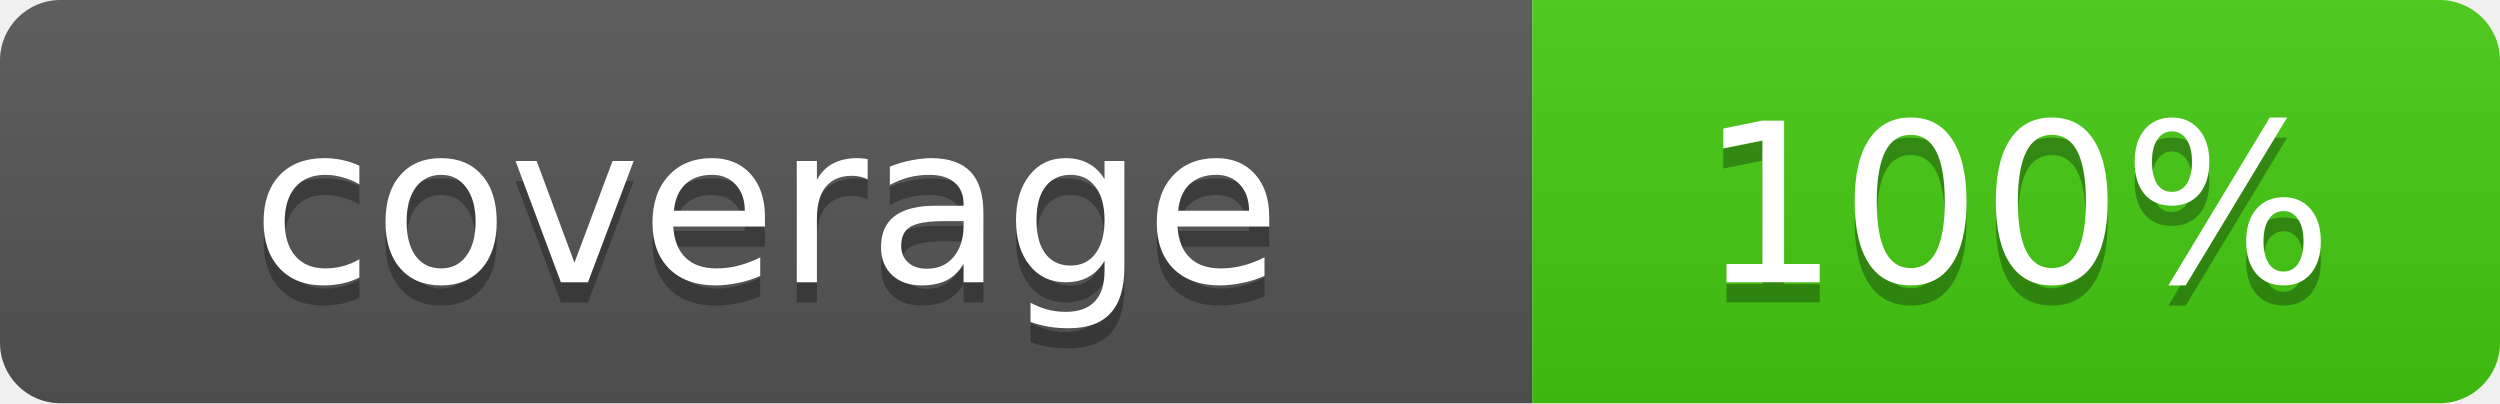
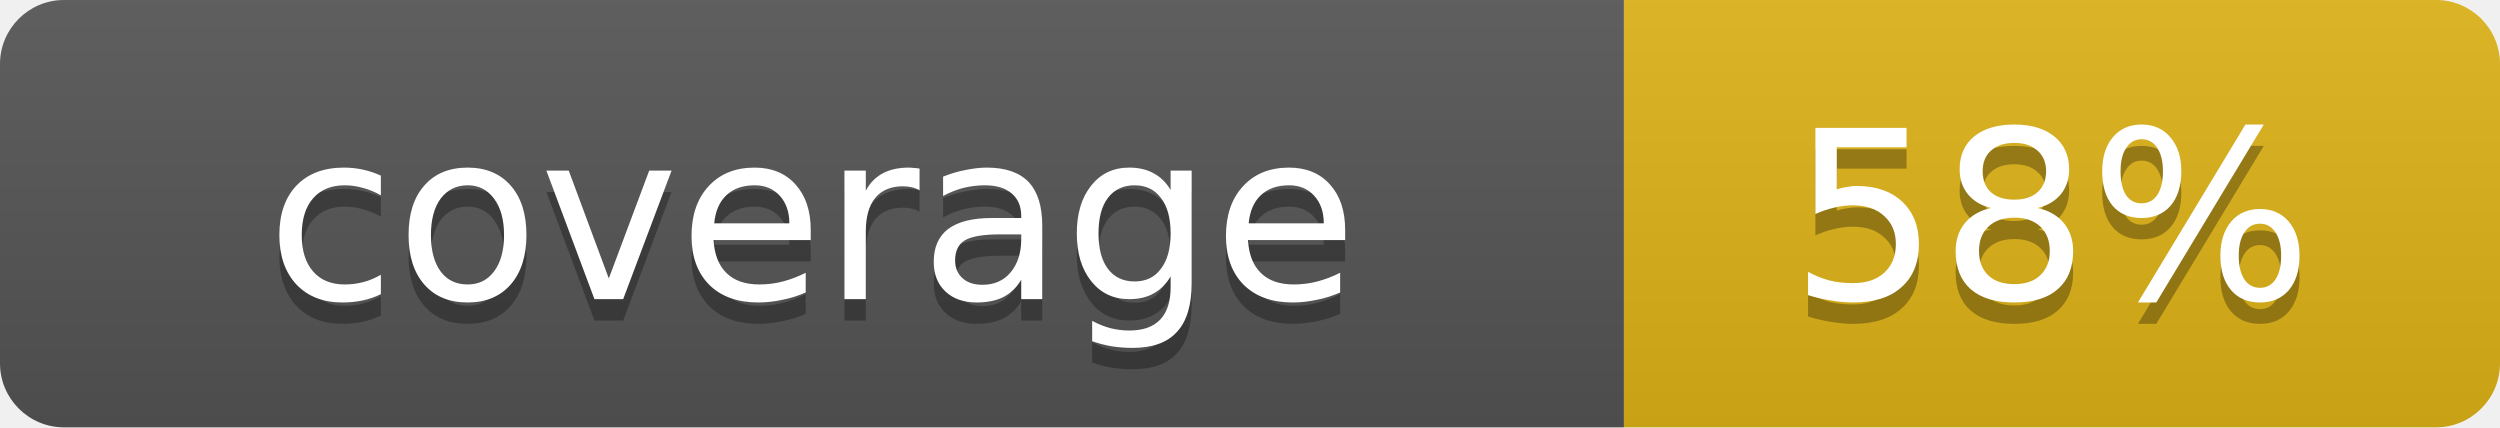
- <svg xmlns="http://www.w3.org/2000/svg" width="124" height="20" role="img" aria-label="coverage: 100%">
+ <svg xmlns="http://www.w3.org/2000/svg" width="117" height="20" role="img" aria-label="coverage: 58%">
  <linearGradient id="gradient" x2="0" y2="100%">
    <stop offset="0" stop-color="#bbb" stop-opacity=".1" />
    <stop offset="1" stop-opacity=".1" />
  </linearGradient>
  <clipPath id="rounded">
-     <rect width="124" height="20" rx="3" fill="#fff" />
+     <rect width="117" height="20" rx="3" fill="#fff" />
  </clipPath>
  <g clip-path="url(#rounded)">
    <rect width="76" height="20" fill="#555" />
-     <rect x="76" width="48" height="20" fill="#4c1" />
-     <rect width="124" height="20" fill="url(#gradient)" />
+     <rect x="76" width="41" height="20" fill="#dfb317" />
+     <rect width="117" height="20" fill="url(#gradient)" />
  </g>
  <g fill="#fff" text-anchor="middle" font-family="Verdana,DejaVu Sans,sans-serif" font-size="11">
    <text x="38" y="15" fill="#010101" fill-opacity=".3">coverage</text>
    <text x="38" y="14">coverage</text>
-     <text x="100" y="15" fill="#010101" fill-opacity=".3">100%</text>
-     <text x="100" y="14">100%</text>
+     <text x="96" y="15" fill="#010101" fill-opacity=".3">58%</text>
+     <text x="96" y="14">58%</text>
  </g>
</svg>
